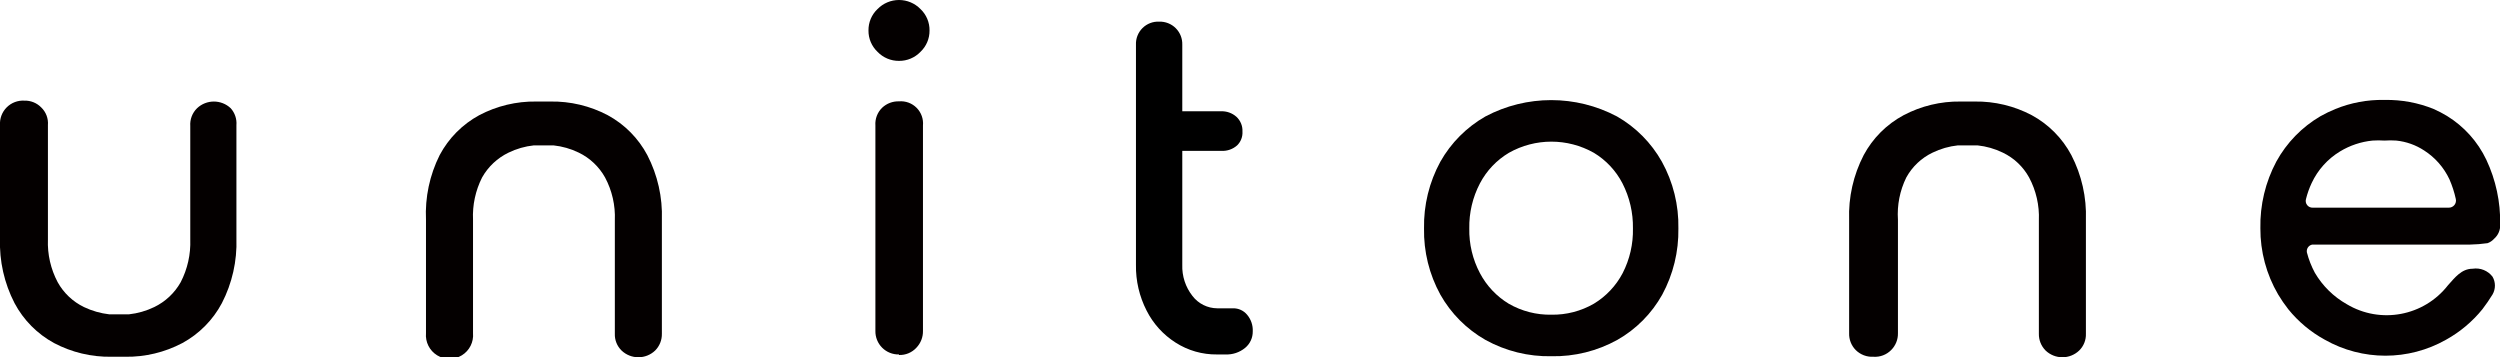
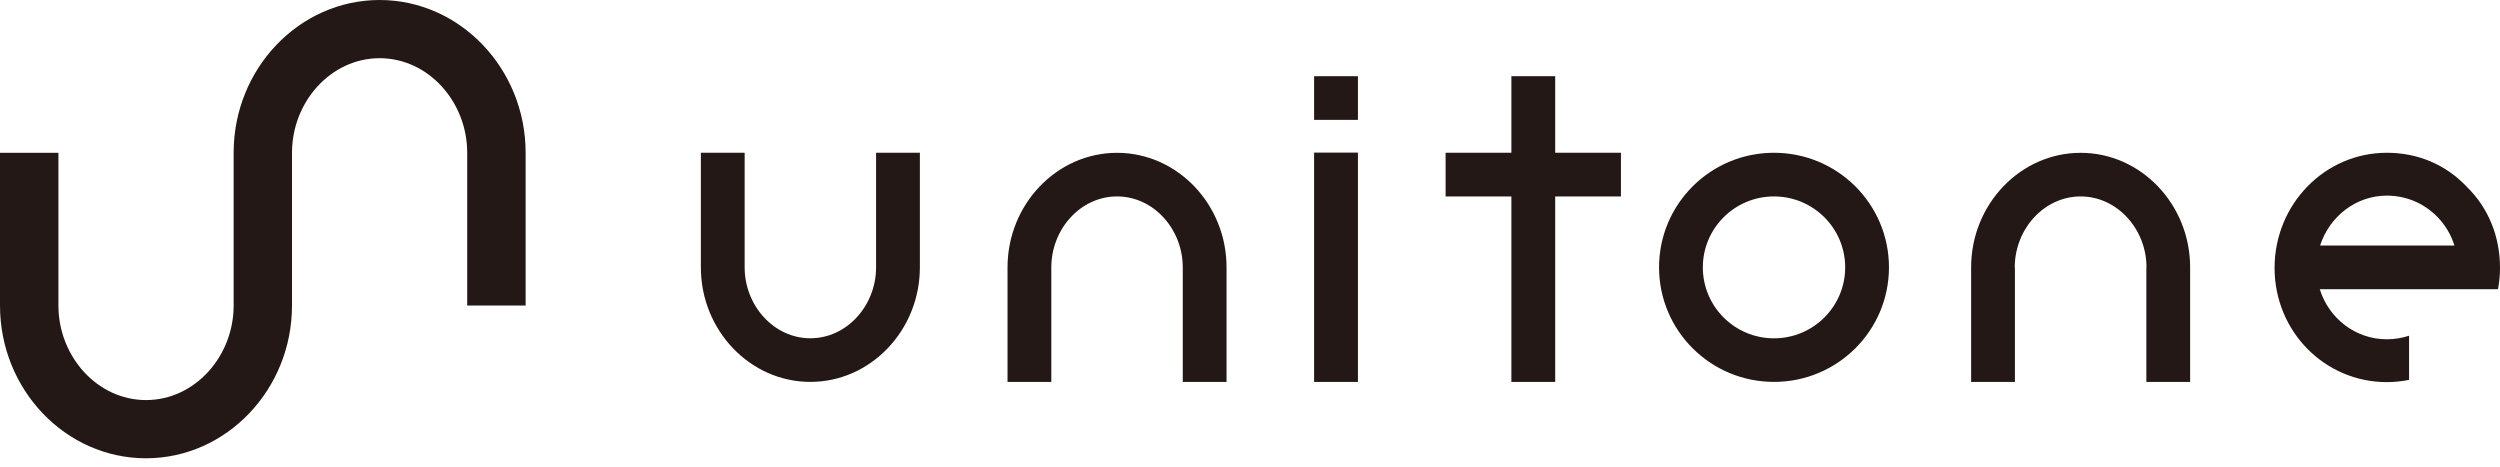
- <svg xmlns="http://www.w3.org/2000/svg" width="140.85" height="20.1" viewBox="0 0 140.85 20.1">
-   <path d="M13,6.1a1.38,1.38,0,0,0-1.9,0,1.28,1.28,0,0,0-.38,1v6.39a4.86,4.86,0,0,1-.54,2.41,3.41,3.41,0,0,1-1.49,1.4,4.39,4.39,0,0,1-1.43.41l-.2,0-.35,0-.35,0-.2,0a4.54,4.54,0,0,1-1.43-.41,3.38,3.38,0,0,1-1.48-1.4,4.75,4.75,0,0,1-.55-2.41V7.05a1.24,1.24,0,0,0-.38-1,1.27,1.27,0,0,0-.94-.38A1.3,1.3,0,0,0,0,7.05v6.39a7.39,7.39,0,0,0,.82,3.64,5.49,5.49,0,0,0,2.23,2.25,6.69,6.69,0,0,0,3.22.77l.39,0,.4,0a6.68,6.68,0,0,0,3.21-.77,5.49,5.49,0,0,0,2.23-2.25,7.39,7.39,0,0,0,.82-3.64V7.05A1.27,1.27,0,0,0,13,6.1Z" fill="#040000" />
-   <path d="M36.47,8.74a5.49,5.49,0,0,0-2.23-2.25A6.69,6.69,0,0,0,31,5.72l-.39,0-.4,0A6.68,6.68,0,0,0,27,6.49a5.49,5.49,0,0,0-2.23,2.25A7.37,7.37,0,0,0,24,12.38v6.39a1.33,1.33,0,1,0,2.65,0V12.38A4.8,4.8,0,0,1,27.16,10a3.41,3.41,0,0,1,1.49-1.4,4.29,4.29,0,0,1,1.43-.41l.2,0,.35,0,.35,0,.2,0a4.29,4.29,0,0,1,1.43.41A3.38,3.38,0,0,1,34.09,10a4.7,4.7,0,0,1,.55,2.41v6.39a1.26,1.26,0,0,0,.38.95,1.37,1.37,0,0,0,1.89,0,1.3,1.3,0,0,0,.38-.95V12.38A7.37,7.37,0,0,0,36.47,8.74Z" fill="#040000" />
-   <path d="M50.65,3.43a1.65,1.65,0,0,1-1.21-.51,1.63,1.63,0,0,1-.51-1.2A1.63,1.63,0,0,1,49.44.51a1.69,1.69,0,0,1,2.42,0,1.63,1.63,0,0,1,.51,1.21,1.63,1.63,0,0,1-.51,1.2A1.65,1.65,0,0,1,50.65,3.43Zm0,16.54a1.3,1.3,0,0,1-1.33-1.33V7.07a1.27,1.27,0,0,1,.38-1,1.32,1.32,0,0,1,.95-.36A1.25,1.25,0,0,1,52,7.07V18.64a1.33,1.33,0,0,1-.37.95A1.27,1.27,0,0,1,50.65,20Z" fill="#040000" />
-   <path d="M70.26,17.73a1,1,0,0,0-.79-.36h-.89a1.77,1.77,0,0,1-1.4-.7,2.69,2.69,0,0,1-.57-1.75V8.5h2.21a1.23,1.23,0,0,0,.88-.31A1,1,0,0,0,70,7.41a1.06,1.06,0,0,0-.34-.83,1.23,1.23,0,0,0-.88-.31H66.61V2.52a1.26,1.26,0,0,0-1.3-1.3A1.25,1.25,0,0,0,64,2.52v12.4a5.45,5.45,0,0,0,.6,2.58,4.58,4.58,0,0,0,1.63,1.8,4.23,4.23,0,0,0,2.34.67h.47a1.64,1.64,0,0,0,1.11-.37,1.18,1.18,0,0,0,.43-.93A1.35,1.35,0,0,0,70.26,17.73Z" />
-   <path d="M87.41,20.07a7.38,7.38,0,0,1-3.72-.92,6.76,6.76,0,0,1-2.54-2.55,7.47,7.47,0,0,1-.92-3.73,7.56,7.56,0,0,1,.92-3.76,6.76,6.76,0,0,1,2.54-2.55,7.92,7.92,0,0,1,7.41,0,6.73,6.73,0,0,1,2.53,2.55,7.46,7.46,0,0,1,.93,3.76,7.57,7.57,0,0,1-.91,3.73,6.66,6.66,0,0,1-2.53,2.55A7.37,7.37,0,0,1,87.41,20.07Zm0-2.34a4.63,4.63,0,0,0,2.39-.62,4.4,4.4,0,0,0,1.62-1.72A5.27,5.27,0,0,0,92,12.87a5.38,5.38,0,0,0-.59-2.54A4.33,4.33,0,0,0,89.8,8.61a4.87,4.87,0,0,0-4.79,0,4.36,4.36,0,0,0-1.63,1.72,5.27,5.27,0,0,0-.6,2.54,5.16,5.16,0,0,0,.6,2.52A4.42,4.42,0,0,0,85,17.11,4.64,4.64,0,0,0,87.41,17.73Z" fill="#040000" />
-   <path d="M116.7,8.74a5.49,5.49,0,0,0-2.23-2.25,6.68,6.68,0,0,0-3.21-.77l-.4,0-.4,0a6.68,6.68,0,0,0-3.21.77A5.49,5.49,0,0,0,105,8.74a7.37,7.37,0,0,0-.82,3.64v6.39a1.29,1.29,0,0,0,.37.95,1.31,1.31,0,0,0,1,.38,1.28,1.28,0,0,0,1-.38,1.3,1.3,0,0,0,.38-.95V12.38A4.7,4.7,0,0,1,107.4,10a3.33,3.33,0,0,1,1.48-1.4,4.29,4.29,0,0,1,1.43-.41l.2,0,.35,0,.35,0,.2,0a4.29,4.29,0,0,1,1.43.41,3.33,3.33,0,0,1,1.48,1.4,4.7,4.7,0,0,1,.55,2.41v6.39a1.3,1.3,0,0,0,.38.95,1.37,1.37,0,0,0,1.89,0,1.26,1.26,0,0,0,.38-.95V12.38A7.37,7.37,0,0,0,116.7,8.74Z" fill="#040000" />
-   <path d="M130.27,13.78h8.88a8.09,8.09,0,0,0,1-.08.91.91,0,0,0,.37-.25,1,1,0,0,0,.34-.81A8.21,8.21,0,0,0,140.08,9a5.84,5.84,0,0,0-2.22-2.47,6.65,6.65,0,0,0-.75-.39,7,7,0,0,0-2.74-.51h-.06a6.92,6.92,0,0,0-2.73.51,7.42,7.42,0,0,0-.85.41,6.68,6.68,0,0,0-2.48,2.55,7.66,7.66,0,0,0-.9,3.76,7.29,7.29,0,0,0,1,3.73,8.11,8.11,0,0,0,.57.83,6.91,6.91,0,0,0,2.06,1.72,6.93,6.93,0,0,0,6.83,0,7,7,0,0,0,2.05-1.72,9.66,9.66,0,0,0,.57-.83,1,1,0,0,0,0-1,1.18,1.18,0,0,0-1.12-.45c-.63,0-1,.5-1.39.93a4.38,4.38,0,0,1-5.7,1.07,4.85,4.85,0,0,1-1.8-1.77,5.11,5.11,0,0,1-.45-1.15A.38.38,0,0,1,130.27,13.78Zm-.35-2.57a4.88,4.88,0,0,1,.32-.9,4.12,4.12,0,0,1,1.6-1.78,4.36,4.36,0,0,1,1.83-.61,4.92,4.92,0,0,1,.67,0,4.83,4.83,0,0,1,.67,0,3.52,3.52,0,0,1,1.57.56A3.9,3.9,0,0,1,138,10.1a5.93,5.93,0,0,1,.36,1.11.4.4,0,0,1-.4.49H130.3A.38.38,0,0,1,129.92,11.21Z" fill="#040000" />
+ <svg xmlns="http://www.w3.org/2000/svg" width="150" height="28" viewBox="0 0 150 28" fill="none">
+   <path d="M22.776 0C27.597 0 31.538 4.121 31.538 9.166V18.331H28.033V9.166C28.033 6.111 25.703 3.492 22.776 3.492C19.85 3.492 17.52 6.111 17.52 9.166V18.331C17.52 23.376 13.582 27.497 8.758 27.497C3.934 27.497 0 23.379 0 18.334V9.169H3.505V18.331C3.505 21.386 5.835 24.004 8.762 24.004C11.688 24.004 14.019 21.386 14.019 18.331V9.166C14.015 4.121 17.955 4.08551e-05 22.776 0ZM143.21 9.166C145.052 9.166 146.737 9.861 148.001 11.201C149.317 12.486 150 14.199 150 16.074C150 16.511 149.957 16.936 149.88 17.352H139.187C139.723 19.092 141.323 20.357 143.207 20.357C143.677 20.357 144.125 20.281 144.545 20.143V22.791C144.112 22.88 143.667 22.927 143.21 22.927C139.474 22.927 136.474 19.878 136.474 16.074C136.474 12.271 139.474 9.166 143.21 9.166ZM67.022 9.169C70.638 9.169 73.593 12.258 73.593 16.043V22.917H70.966V16.043C70.966 13.752 69.22 11.786 67.022 11.786C64.825 11.786 63.079 13.752 63.079 16.043V22.917H60.452V16.043C60.452 12.261 63.407 9.169 67.022 9.169ZM81.476 22.917H78.846V9.156H81.476V22.917ZM93.312 9.166H97.256V11.786H93.312V22.917H90.683V11.786H86.736V9.166H90.683V4.57H93.312V9.166ZM124.838 9.169C128.454 9.169 131.408 12.258 131.408 16.043V22.917H128.781V16.043H128.79C128.79 13.752 127.038 11.786 124.838 11.786C122.638 11.786 120.885 13.752 120.885 16.043H120.895V22.917H118.268V16.043C118.268 12.261 121.222 9.169 124.838 9.169ZM44.679 16.04C44.679 18.331 46.425 20.296 48.622 20.296C50.819 20.296 52.565 18.331 52.565 16.04V9.166H55.192V16.04C55.192 19.822 52.238 22.914 48.622 22.914C45.006 22.914 42.052 19.825 42.052 16.04V9.166H44.679V16.04ZM106.44 9.166C110.251 9.166 113.338 12.243 113.338 16.04C113.338 19.837 110.251 22.914 106.44 22.914C102.63 22.914 99.543 19.837 99.543 16.04C99.543 12.243 102.63 9.166 106.44 9.166ZM106.44 11.786C104.082 11.786 102.17 13.693 102.17 16.043C102.17 18.393 104.082 20.299 106.44 20.299C108.798 20.299 110.711 18.393 110.711 16.043C110.711 13.693 108.798 11.786 106.44 11.786ZM143.207 11.737C141.343 11.737 139.76 13.008 139.206 14.73H147.267C147.064 14.086 146.715 13.493 146.229 13C145.42 12.178 144.341 11.737 143.207 11.737ZM81.476 7.191H78.846V4.57H81.476V7.191Z" fill="#231815" />
</svg>
